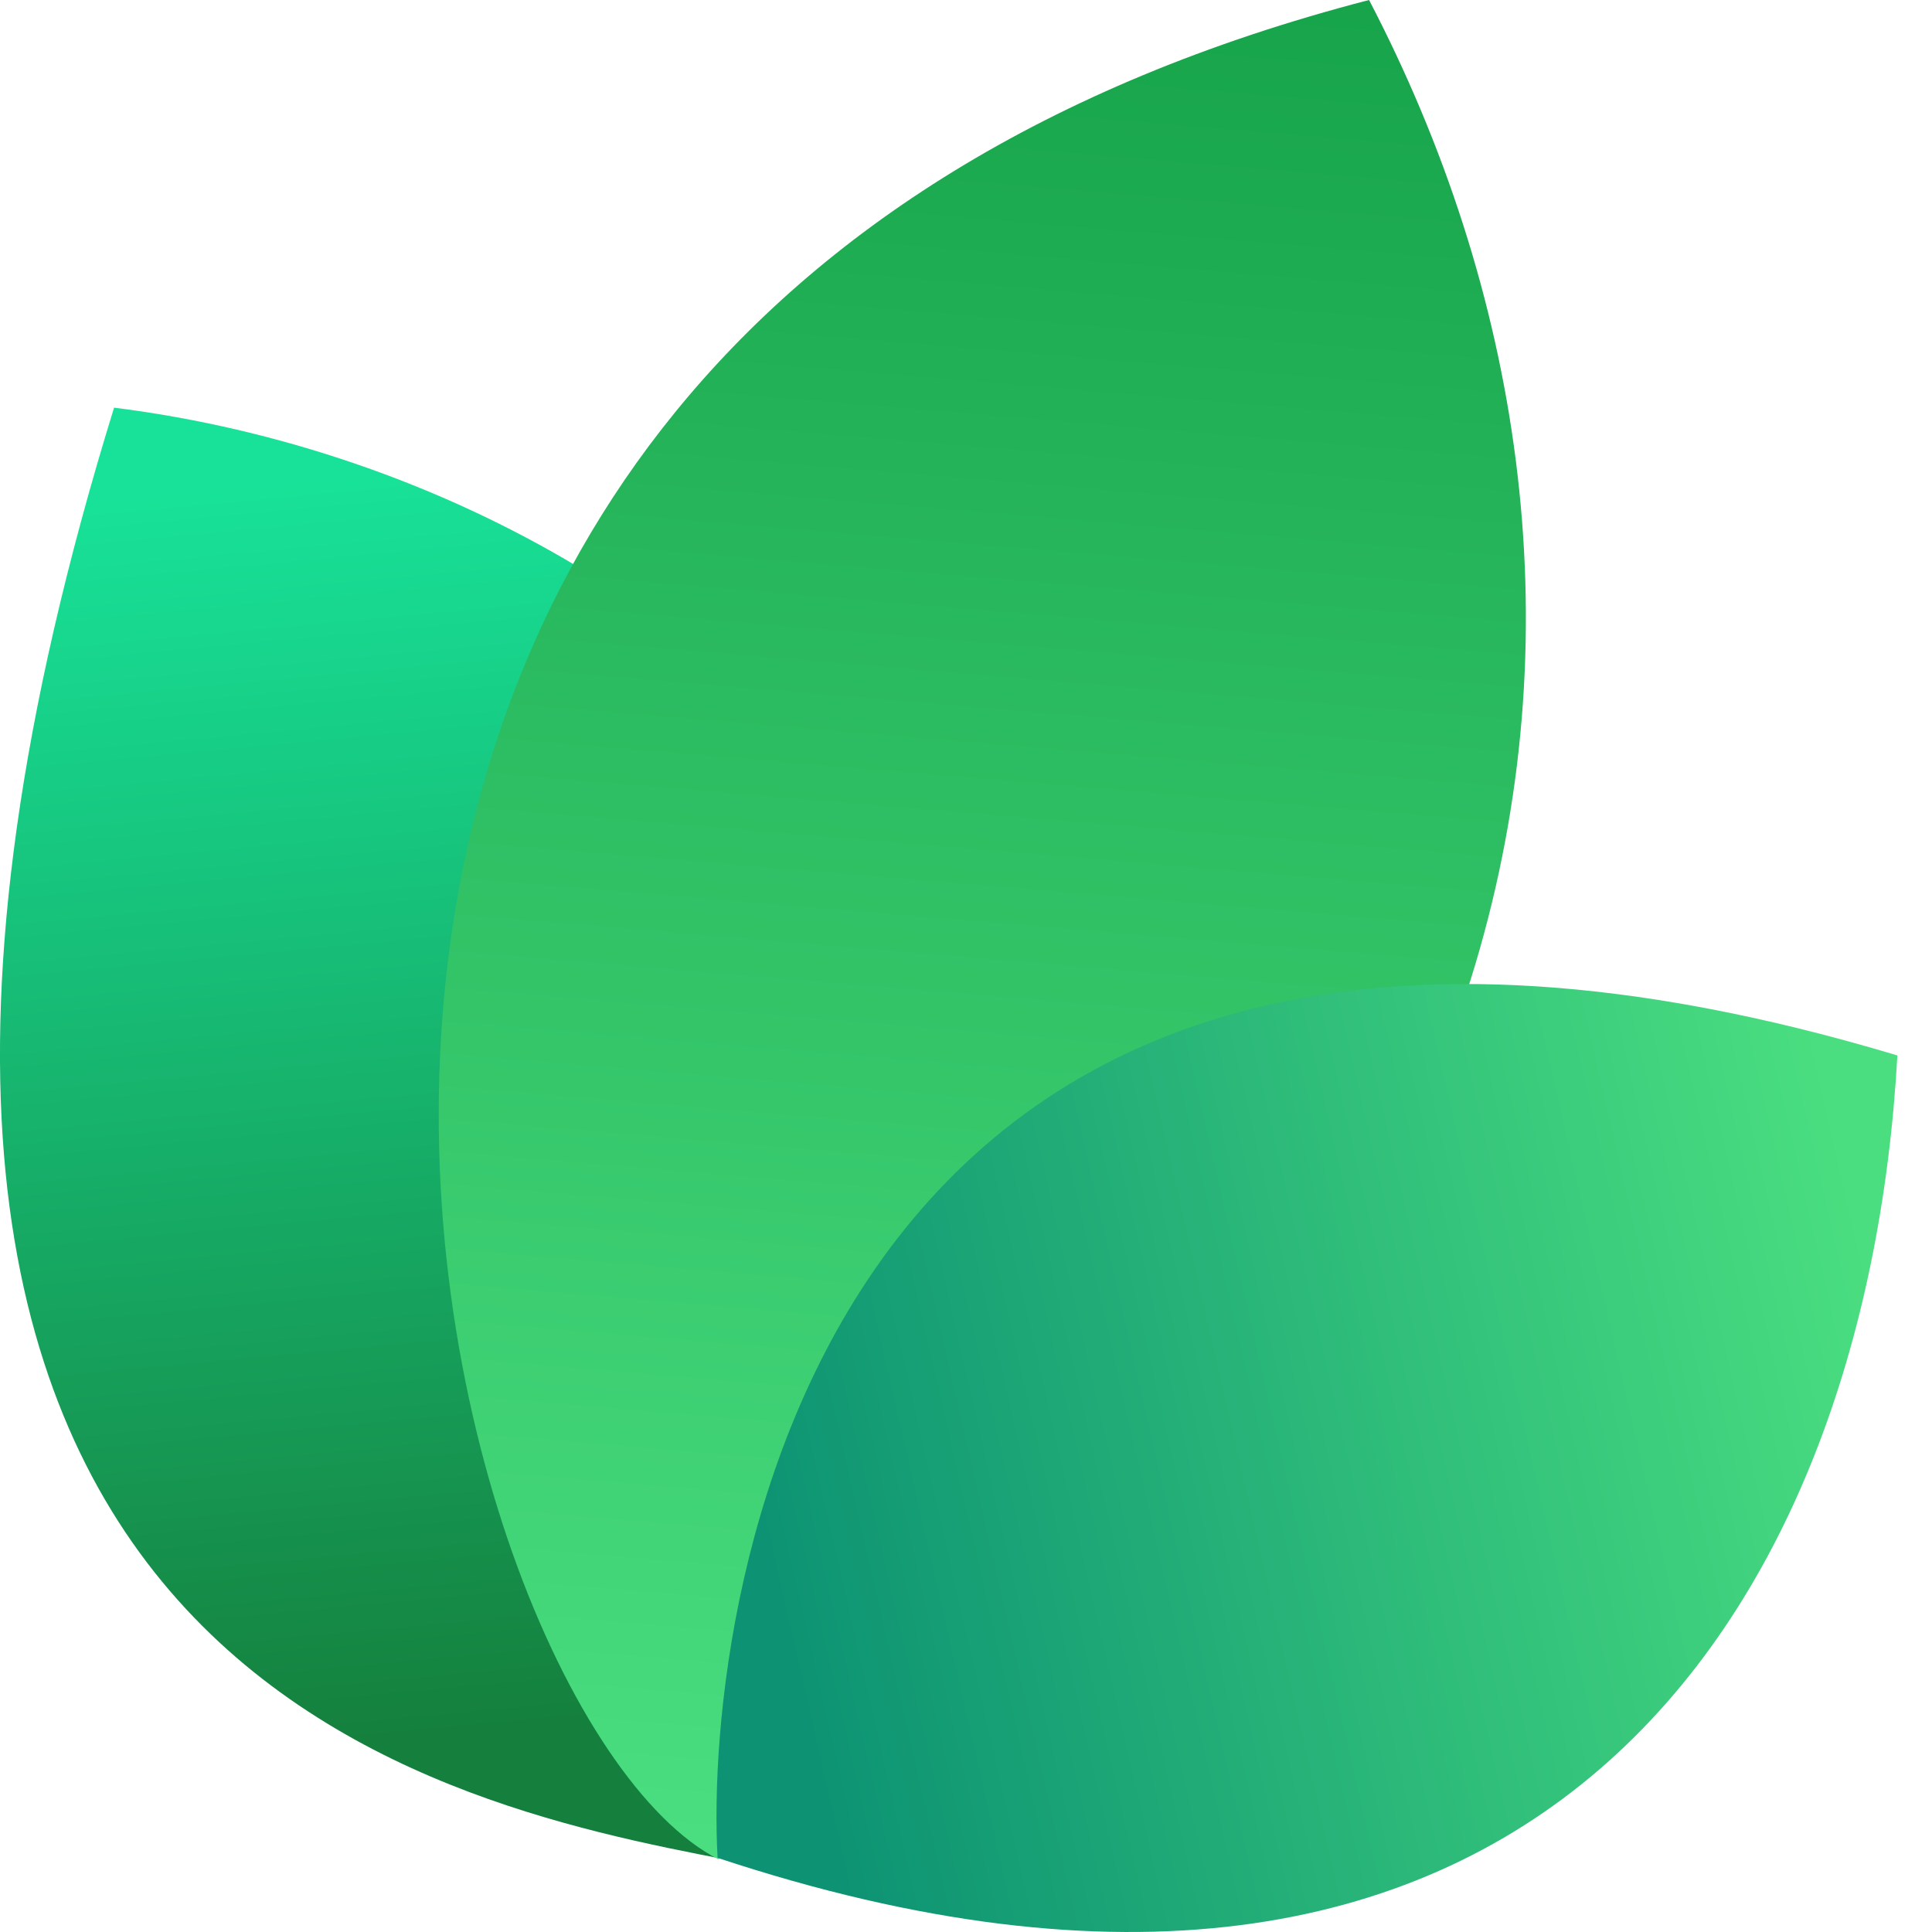
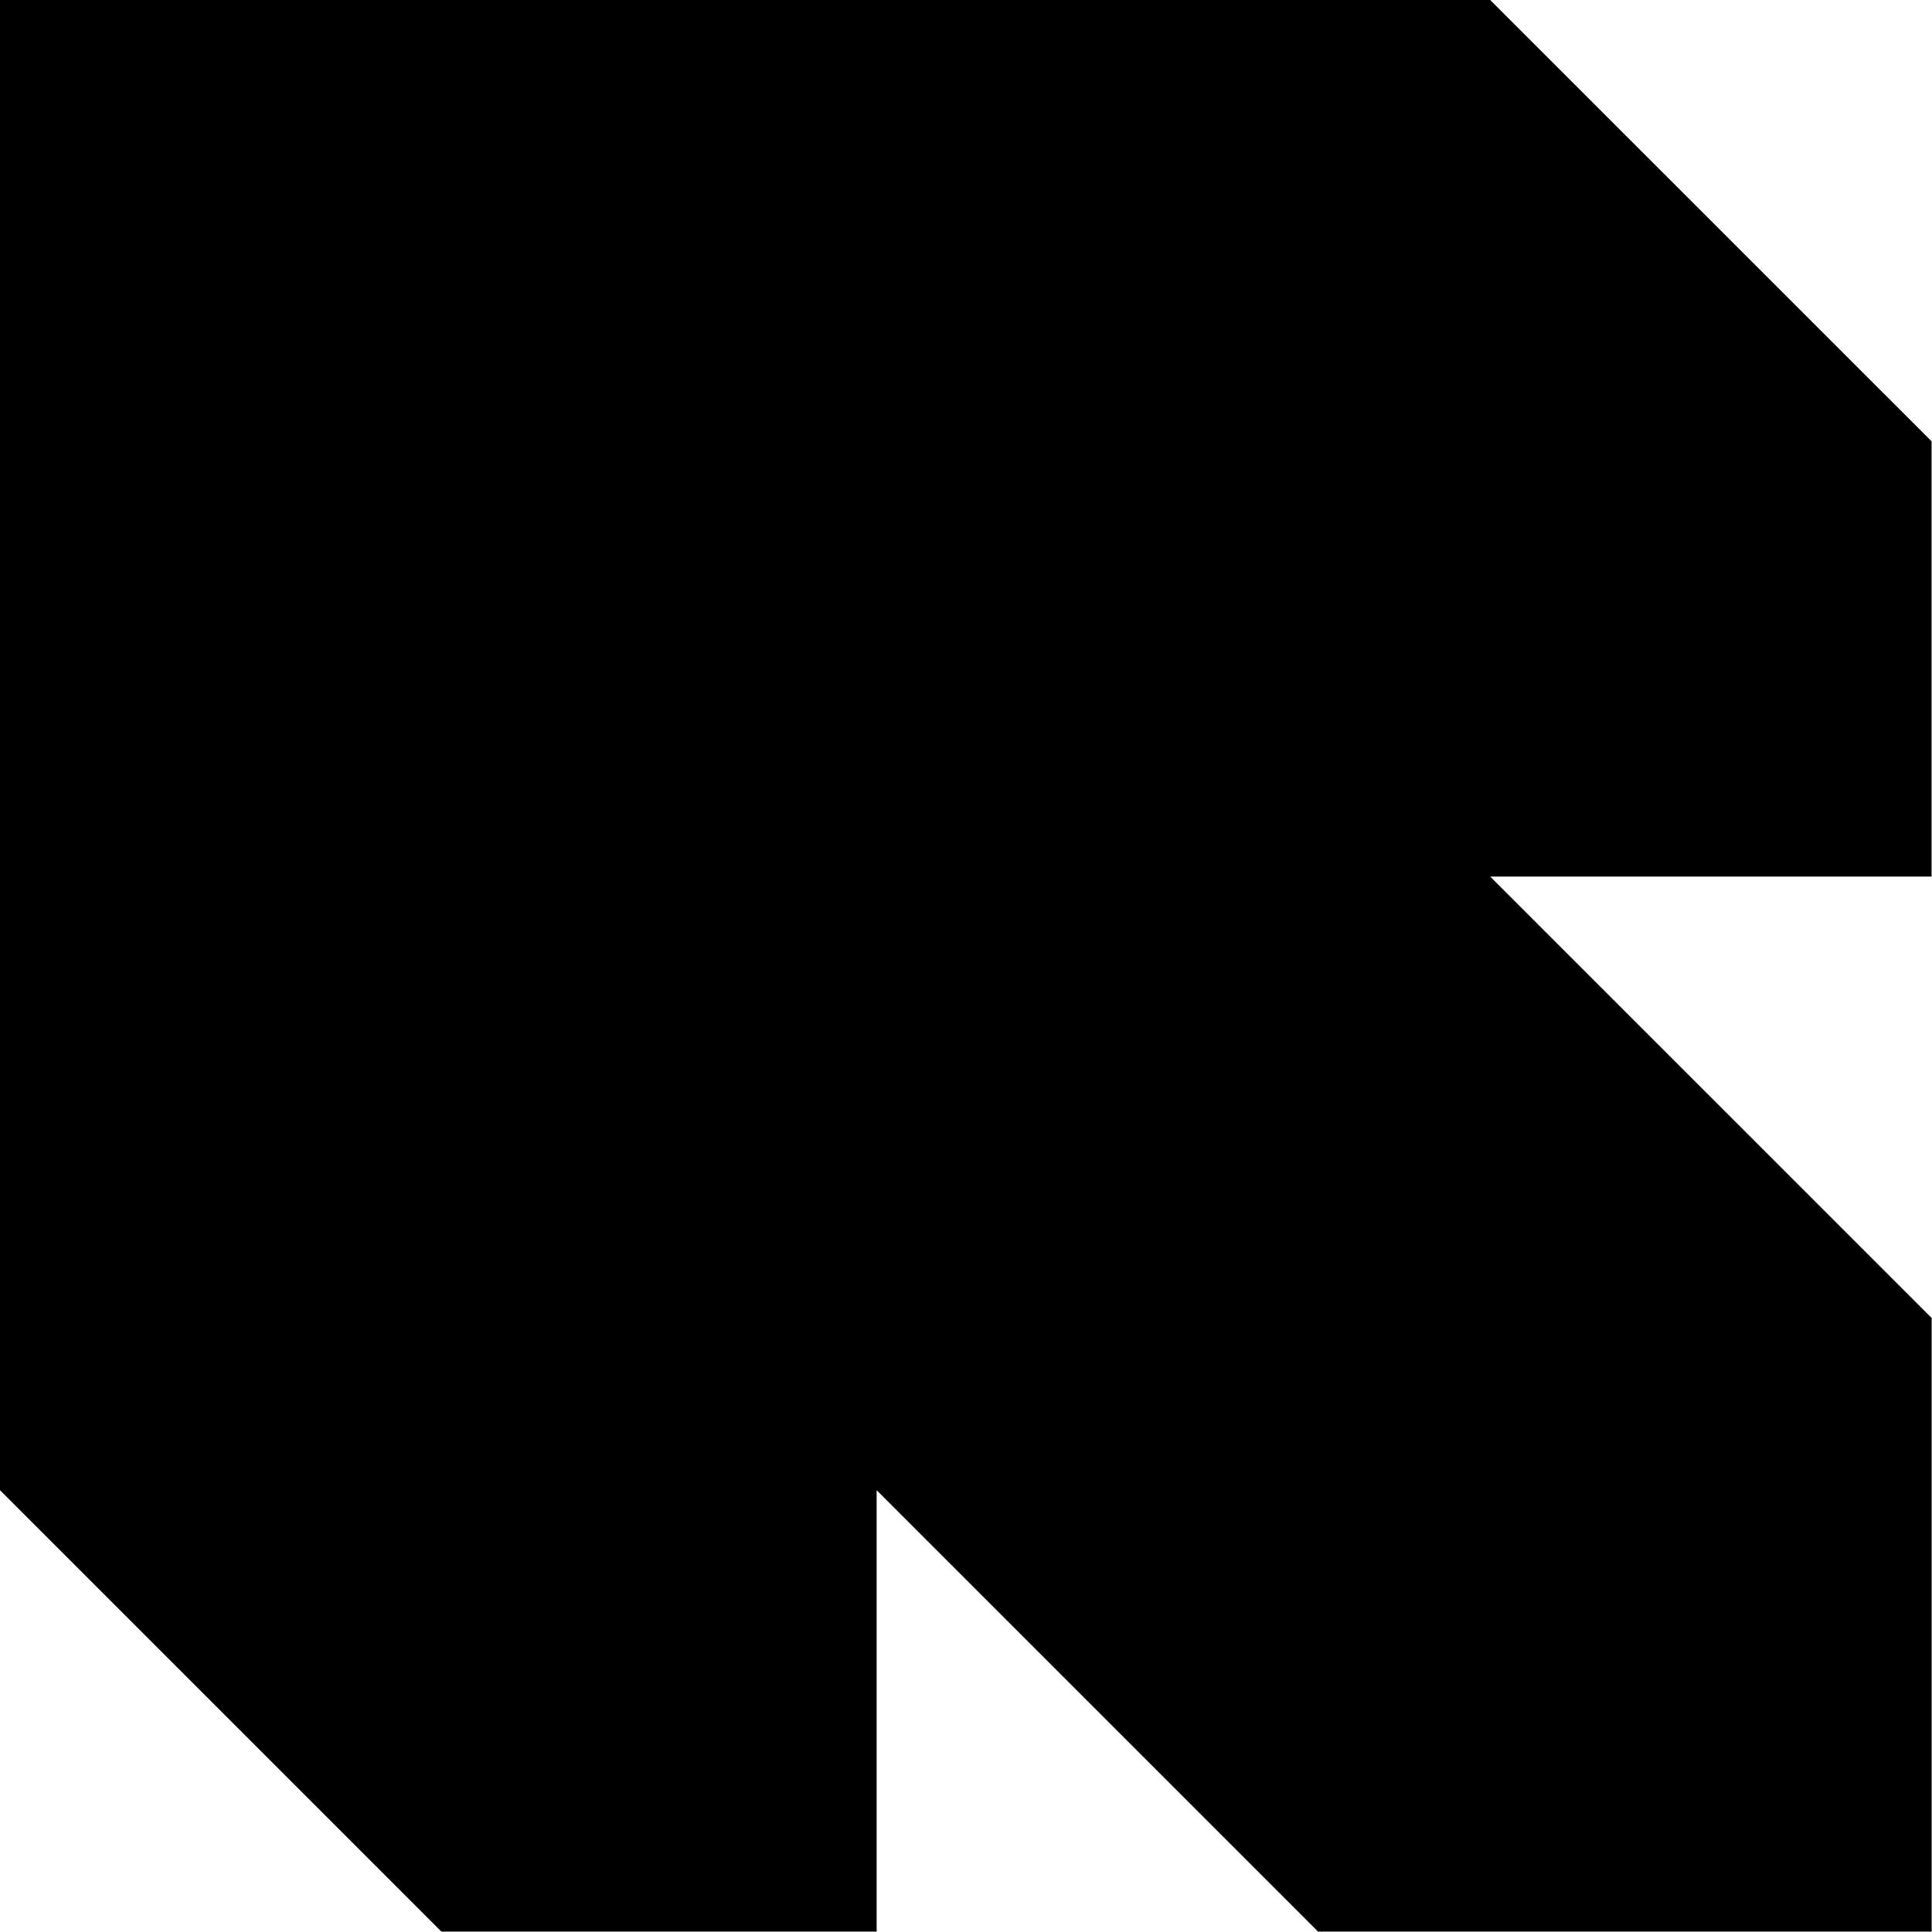
- <svg xmlns="http://www.w3.org/2000/svg" width="24" height="24" viewBox="0 0 24 24" fill="none">
-   <path d="M9.061 23.108C5.268 22.377 -3.391 20.627 1.417 5.064C9.634 6.099 16.973 14.064 9.061 23.108Z" fill="url(#paint0_linear_17557_2021)" />
-   <path d="M8.919 23.094C5.276 21.222 0.784 4.209 17.007 0C20.757 7.193 19.621 16.545 8.919 23.094Z" fill="url(#paint1_linear_17557_2021)" />
-   <path d="M8.914 23.079C8.735 19.882 10.159 9.085 23.57 13.111C23.181 20.123 18.984 26.418 8.914 23.079Z" fill="url(#paint2_linear_17557_2021)" />
-   <defs>
-     <linearGradient id="paint0_linear_17557_2021" x1="3.776" y1="5.916" x2="5.232" y2="21.559" gradientUnits="userSpaceOnUse">
-       <stop stop-color="#18E299" />
-       <stop offset="1" stop-color="#15803D" />
-     </linearGradient>
-     <linearGradient id="paint1_linear_17557_2021" x1="12.171" y1="-0.718" x2="10.19" y2="22.983" gradientUnits="userSpaceOnUse">
-       <stop stop-color="#16A34A" />
-       <stop offset="1" stop-color="#4ADE80" />
-     </linearGradient>
-     <linearGradient id="paint2_linear_17557_2021" x1="23.133" y1="15.353" x2="9.338" y2="18.52" gradientUnits="userSpaceOnUse">
-       <stop stop-color="#4ADE80" />
-       <stop offset="1" stop-color="#0D9373" />
-     </linearGradient>
-   </defs>
+ <svg xmlns="http://www.w3.org/2000/svg" width="32" height="32" viewBox="0 0 44 44" fill="none">
+   <path d="M43.99 30.014L33.938 19.963H43.99V10.05L33.938 0H0V33.938L10.052 43.99H19.965V33.938L30.017 43.99H43.992V30.014H43.99Z" fill="#000000" />
</svg>
